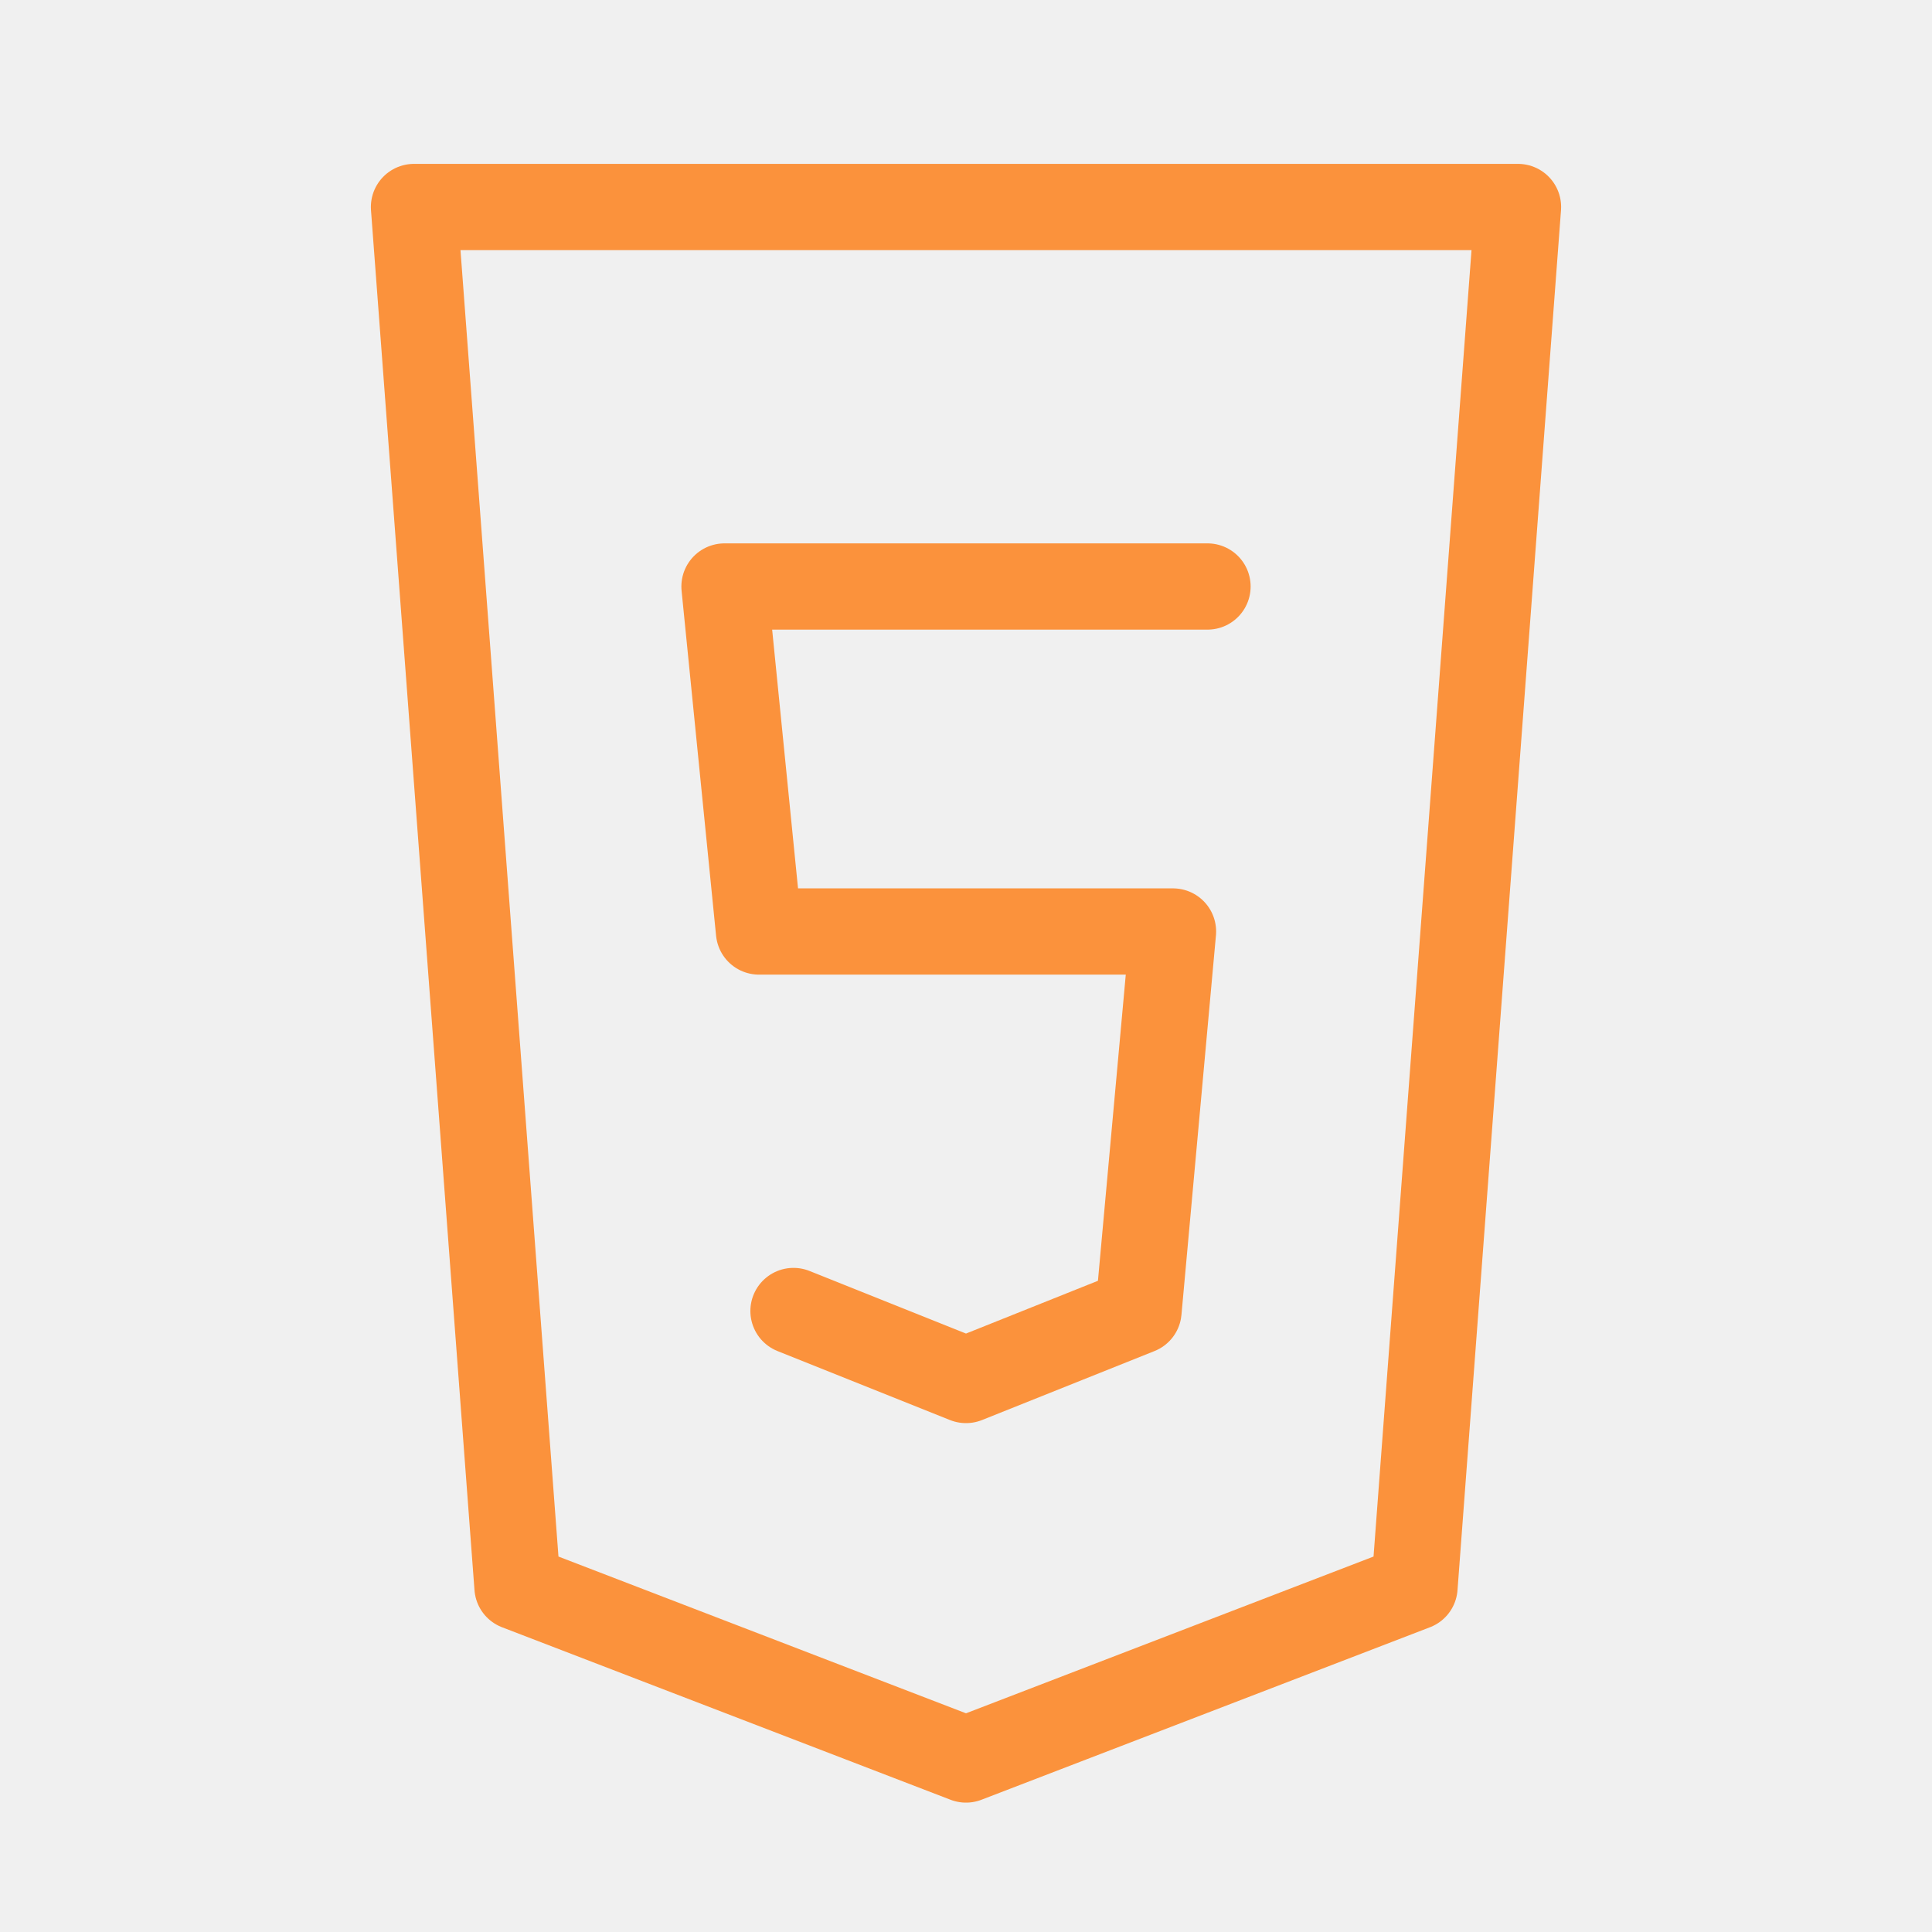
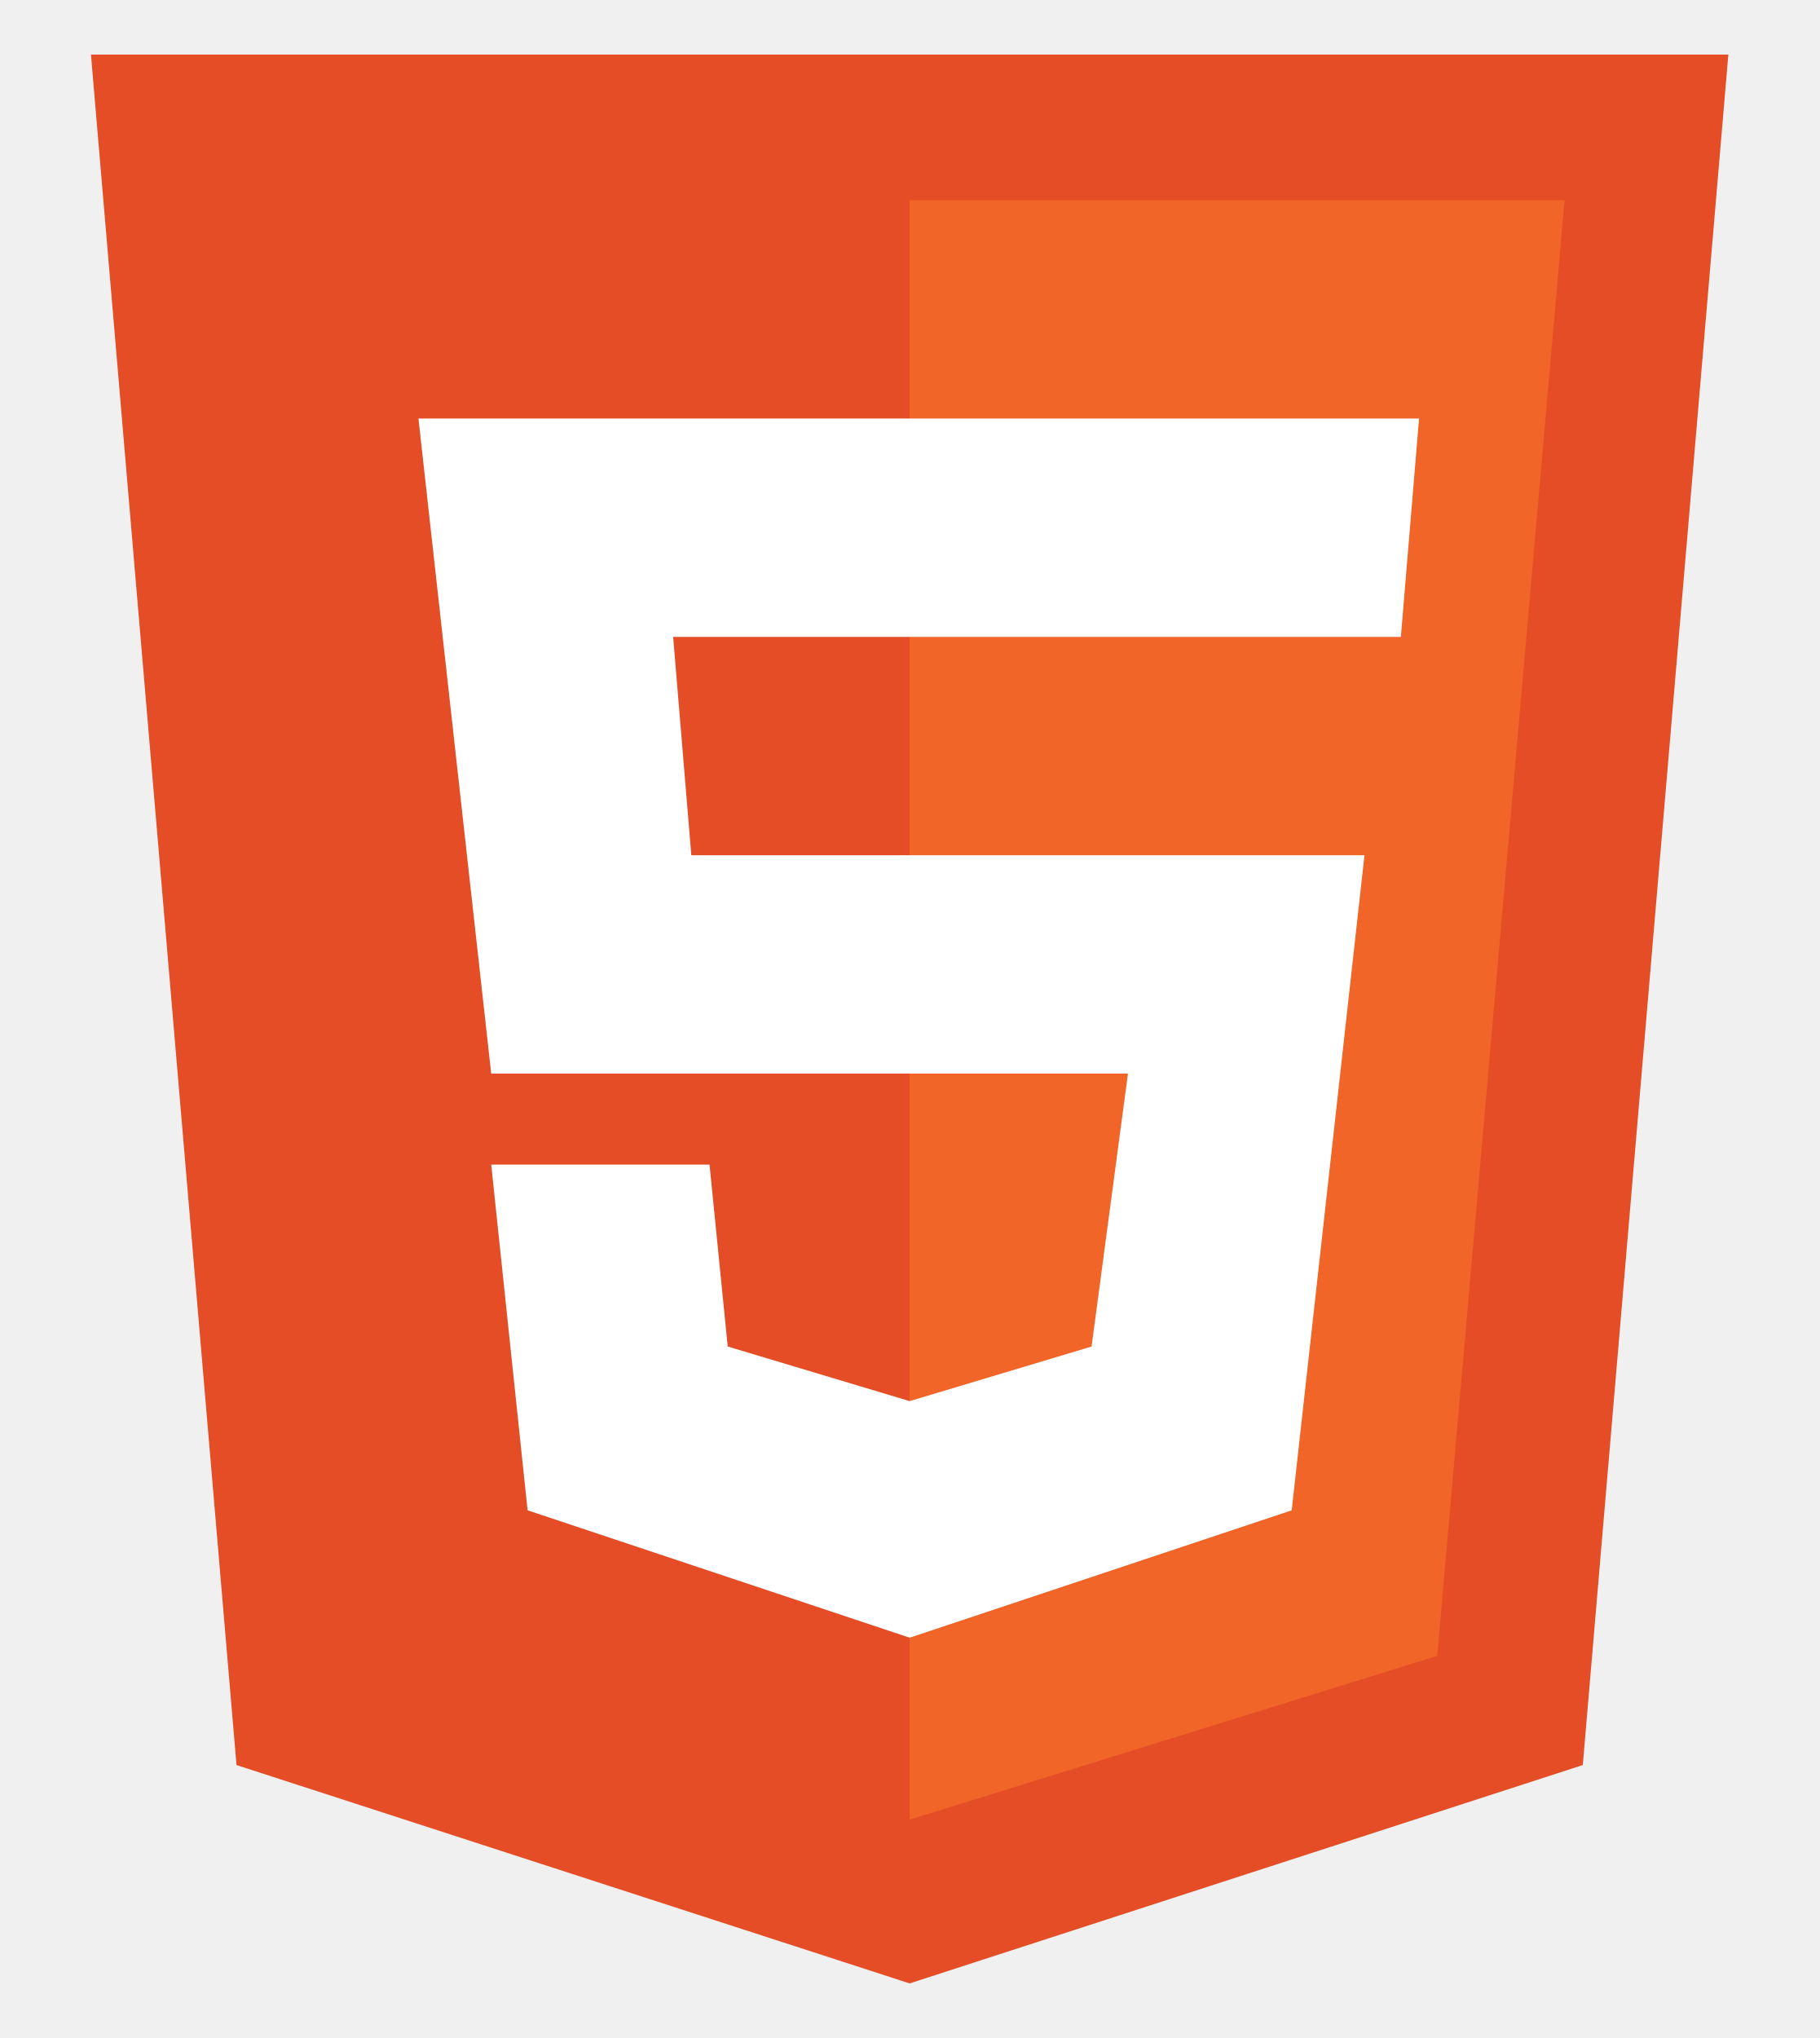
- <svg xmlns="http://www.w3.org/2000/svg" viewBox="0 0 56 56" fill="none" stroke="#fb923c" stroke-width="2.5" stroke-linecap="round" stroke-linejoin="round">
-   <path d="m12 6 3 40 13 5 13-5 3-40Z" />
-   <path d="M35 17H21l1 10h12l-1 11-5 2-5-2" />
+ <svg xmlns="http://www.w3.org/2000/svg" viewBox="0 0 100 112">
+   <path fill="#e44d26" d="m5 3 8 94 37 12 37-12 8-94Z" />
+   <path fill="#f16529" d="M50 11v89l29-9 7-80Z" />
+   <path fill="#fff" d="M23 23h55l-1 12H37l1 12h37l-4 36-21 7-21-7-2-19h12l1 10 10 3 10-3 2-15H27Z" />
</svg>
